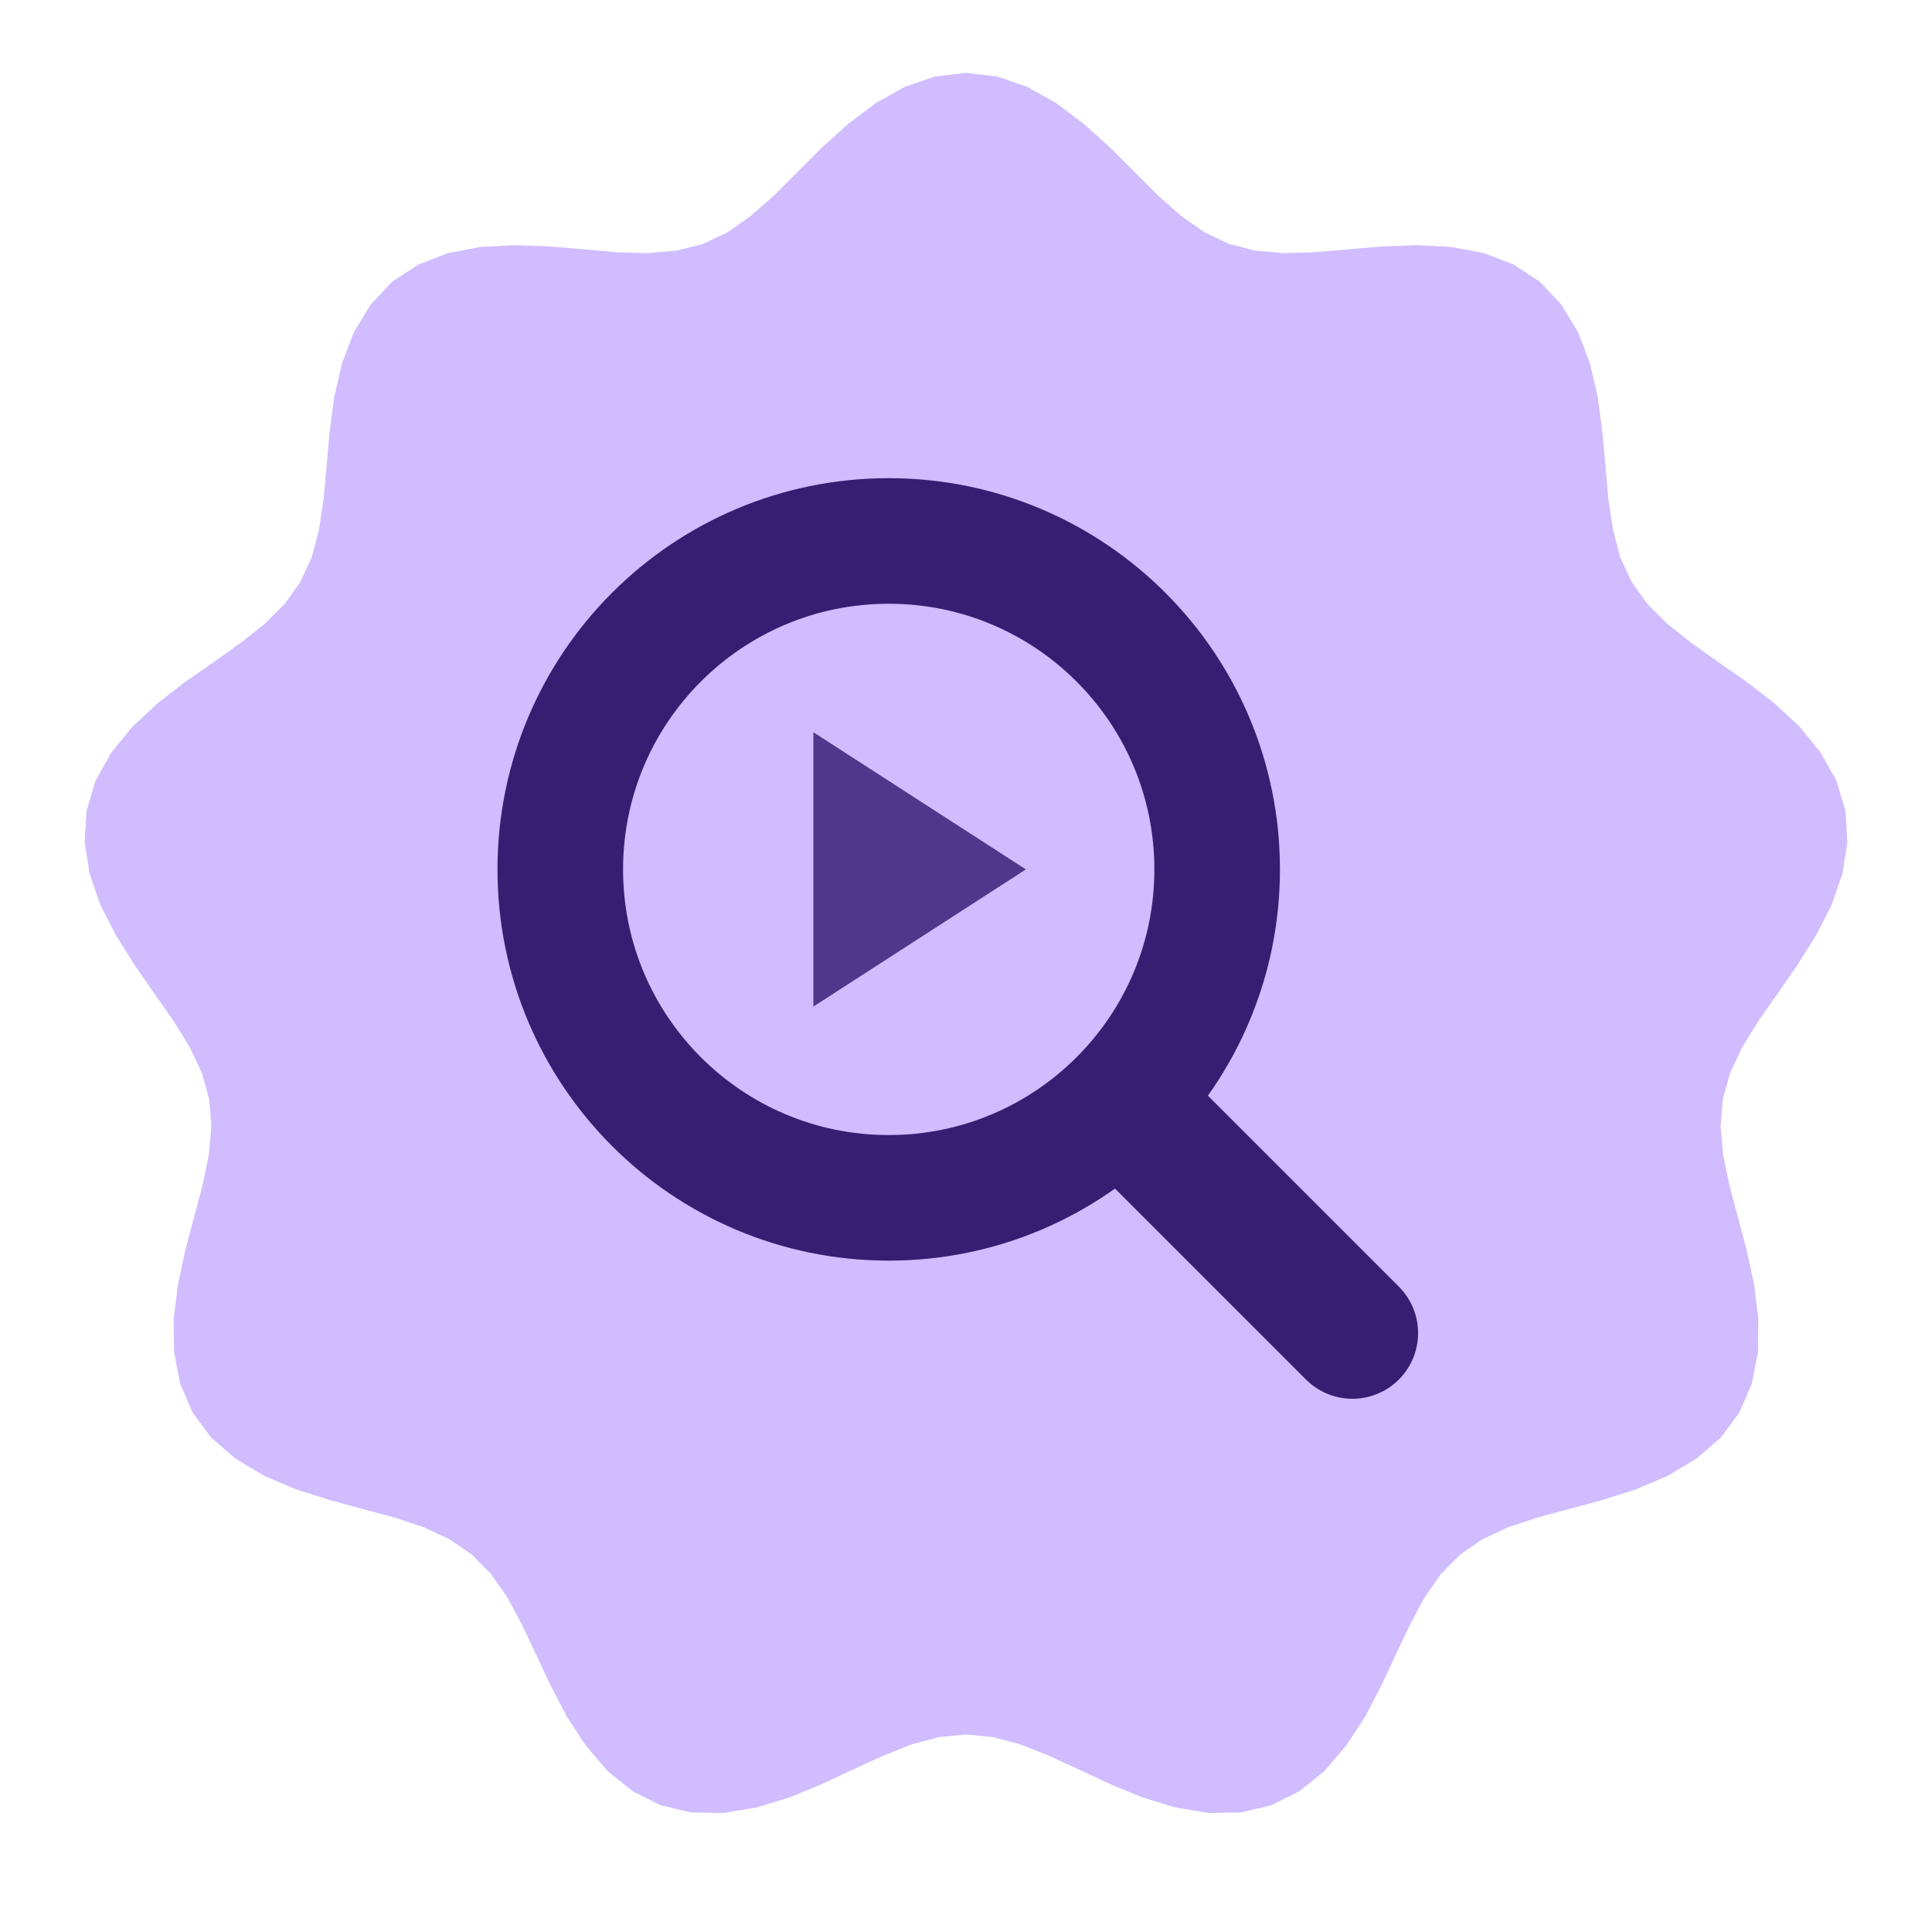
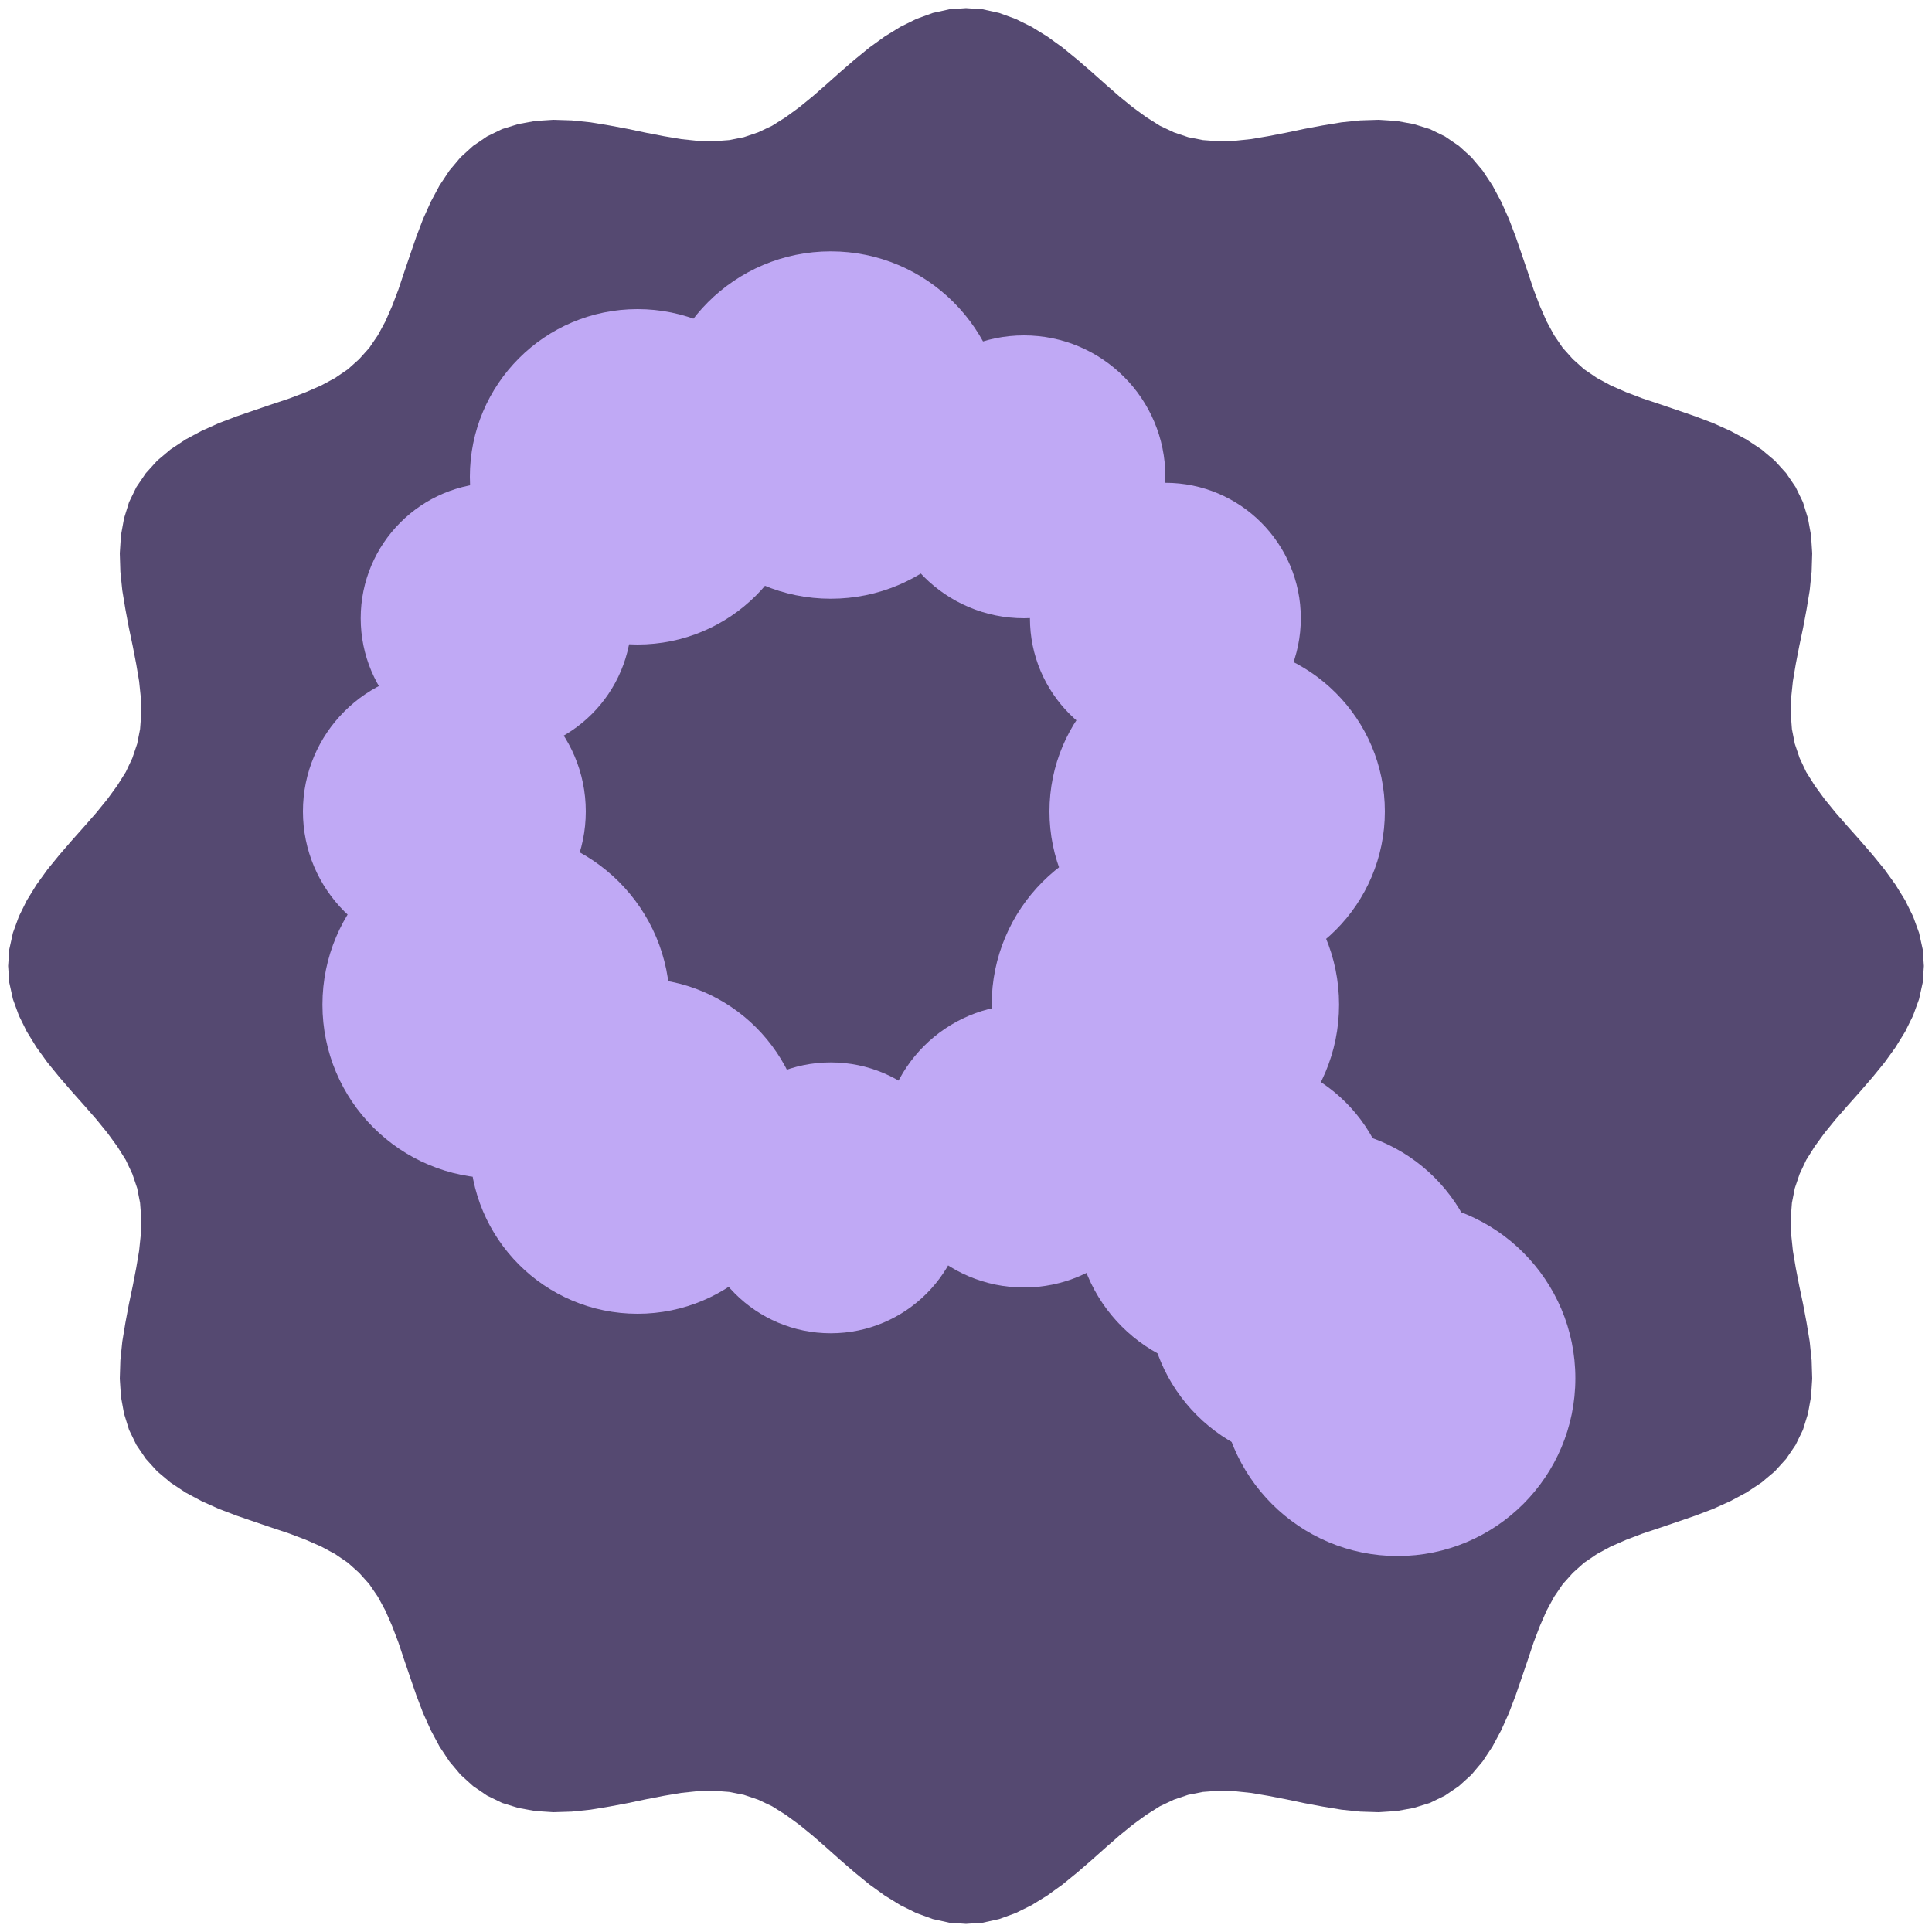
<svg xmlns="http://www.w3.org/2000/svg" viewBox="0 0 100 100">
-   <path d="M50.00 3.77 L51.61 3.96 L53.18 4.50 L54.69 5.35 L56.12 6.43 L57.47 7.65 L58.73 8.91 L59.94 10.12 L61.13 11.17 L62.34 12.02 L63.60 12.62 L64.96 12.97 L66.43 13.10 L68.02 13.06 L69.72 12.91 L71.50 12.76 L73.31 12.69 L75.11 12.78 L76.81 13.10 L78.36 13.70 L79.71 14.59 L80.82 15.77 L81.68 17.19 L82.30 18.81 L82.70 20.56 L82.94 22.36 L83.10 24.14 L83.25 25.84 L83.49 27.41 L83.86 28.84 L84.45 30.11 L85.26 31.25 L86.30 32.29 L87.55 33.28 L88.94 34.27 L90.41 35.29 L91.84 36.40 L93.16 37.63 L94.25 38.97 L95.06 40.42 L95.52 41.97 L95.62 43.59 L95.36 45.23 L94.79 46.87 L93.97 48.46 L93.00 50.00 L91.98 51.47 L91.00 52.87 L90.17 54.22 L89.54 55.56 L89.17 56.91 L89.06 58.30 L89.19 59.77 L89.51 61.33 L89.95 62.98 L90.41 64.71 L90.79 66.48 L91.01 68.26 L90.99 69.99 L90.67 71.63 L90.03 73.11 L89.07 74.41 L87.81 75.50 L86.32 76.39 L84.67 77.09 L82.94 77.64 L81.21 78.11 L79.57 78.55 L78.06 79.05 L76.72 79.68 L75.57 80.47 L74.59 81.47 L73.74 82.68 L72.99 84.08 L72.26 85.62 L71.50 87.24 L70.66 88.85 L69.68 90.35 L68.55 91.67 L67.26 92.71 L65.81 93.44 L64.24 93.81 L62.57 93.84 L60.86 93.56 L59.15 93.04 L57.47 92.35 L55.85 91.59 L54.30 90.88 L52.82 90.29 L51.39 89.91 L50.00 89.78 L48.61 89.91 L47.18 90.29 L45.70 90.88 L44.15 91.59 L42.53 92.35 L40.85 93.04 L39.14 93.56 L37.43 93.84 L35.76 93.81 L34.19 93.44 L32.74 92.71 L31.45 91.67 L30.32 90.35 L29.34 88.85 L28.50 87.24 L27.74 85.62 L27.01 84.08 L26.26 82.68 L25.41 81.47 L24.43 80.47 L23.28 79.68 L21.94 79.05 L20.43 78.55 L18.79 78.11 L17.06 77.64 L15.33 77.09 L13.68 76.39 L12.19 75.50 L10.93 74.41 L9.97 73.11 L9.33 71.63 L9.01 69.99 L8.99 68.26 L9.21 66.48 L9.59 64.71 L10.05 62.98 L10.49 61.33 L10.81 59.77 L10.94 58.30 L10.83 56.91 L10.46 55.56 L9.83 54.22 L9.00 52.87 L8.02 51.47 L7.00 50.00 L6.03 48.46 L5.21 46.87 L4.64 45.23 L4.38 43.59 L4.48 41.97 L4.94 40.42 L5.75 38.97 L6.84 37.63 L8.16 36.40 L9.59 35.29 L11.06 34.27 L12.45 33.28 L13.70 32.29 L14.74 31.25 L15.55 30.11 L16.14 28.84 L16.51 27.41 L16.75 25.84 L16.90 24.14 L17.06 22.36 L17.30 20.56 L17.70 18.81 L18.32 17.19 L19.18 15.77 L20.29 14.59 L21.64 13.70 L23.19 13.10 L24.89 12.78 L26.69 12.69 L28.50 12.76 L30.28 12.91 L31.98 13.06 L33.57 13.10 L35.04 12.97 L36.40 12.62 L37.66 12.02 L38.87 11.17 L40.06 10.12 L41.27 8.91 L42.53 7.65 L43.88 6.43 L45.31 5.35 L46.82 4.50 L48.39 3.96 Z" fill="#D0BCFF" />
-   <circle cx="46" cy="45" r="17" fill="none" stroke="#381E72" stroke-width="6.5" />
-   <path d="M58.2 57.2 L70 69" stroke="#381E72" stroke-width="6.8" stroke-linecap="round" />
-   <path d="M42.1 37.9 V52.1 L53.1 45 Z" fill="#4F378B" />
+   <path d="M99.58 50.00 L99.52 50.86 L99.33 51.72 L99.02 52.57 L98.61 53.40 L98.11 54.21 L97.54 55.00 L96.92 55.76 L96.28 56.50 L95.63 57.23 L95.01 57.94 L94.44 58.64 L93.93 59.34 L93.49 60.04 L93.15 60.76 L92.90 61.50 L92.75 62.26 L92.69 63.05 L92.71 63.88 L92.80 64.74 L92.95 65.63 L93.13 66.56 L93.33 67.51 L93.51 68.47 L93.67 69.44 L93.77 70.41 L93.80 71.36 L93.74 72.29 L93.58 73.17 L93.32 74.01 L92.94 74.79 L92.45 75.51 L91.86 76.16 L91.17 76.74 L90.40 77.25 L89.56 77.70 L88.67 78.10 L87.75 78.45 L86.82 78.77 L85.91 79.08 L85.01 79.38 L84.17 79.70 L83.37 80.05 L82.65 80.44 L81.99 80.89 L81.41 81.41 L80.89 81.99 L80.44 82.65 L80.05 83.37 L79.70 84.17 L79.38 85.01 L79.08 85.91 L78.77 86.82 L78.45 87.75 L78.10 88.67 L77.70 89.56 L77.25 90.40 L76.74 91.17 L76.16 91.86 L75.51 92.45 L74.79 92.94 L74.01 93.32 L73.17 93.58 L72.29 93.74 L71.36 93.80 L70.41 93.77 L69.44 93.67 L68.47 93.51 L67.51 93.33 L66.56 93.13 L65.63 92.95 L64.74 92.80 L63.88 92.71 L63.05 92.69 L62.26 92.75 L61.50 92.90 L60.76 93.15 L60.04 93.49 L59.34 93.93 L58.64 94.44 L57.94 95.01 L57.23 95.63 L56.50 96.28 L55.76 96.92 L55.00 97.54 L54.21 98.11 L53.40 98.61 L52.57 99.02 L51.72 99.33 L50.86 99.52 L50.00 99.58 L49.14 99.52 L48.28 99.33 L47.43 99.02 L46.60 98.61 L45.79 98.11 L45.00 97.54 L44.24 96.92 L43.50 96.28 L42.77 95.63 L42.06 95.01 L41.36 94.44 L40.66 93.93 L39.96 93.49 L39.24 93.15 L38.50 92.90 L37.74 92.75 L36.95 92.69 L36.12 92.71 L35.26 92.80 L34.37 92.95 L33.44 93.13 L32.49 93.33 L31.53 93.51 L30.56 93.67 L29.59 93.77 L28.64 93.80 L27.71 93.74 L26.83 93.58 L25.99 93.32 L25.21 92.94 L24.49 92.45 L23.84 91.86 L23.26 91.17 L22.75 90.40 L22.30 89.56 L21.90 88.67 L21.55 87.75 L21.23 86.82 L20.92 85.91 L20.62 85.01 L20.30 84.17 L19.95 83.37 L19.56 82.65 L19.11 81.99 L18.59 81.41 L18.01 80.89 L17.35 80.44 L16.63 80.05 L15.83 79.70 L14.99 79.38 L14.09 79.08 L13.18 78.77 L12.25 78.45 L11.33 78.10 L10.44 77.70 L9.60 77.25 L8.83 76.74 L8.14 76.16 L7.55 75.51 L7.06 74.79 L6.68 74.01 L6.42 73.17 L6.26 72.29 L6.20 71.36 L6.23 70.41 L6.33 69.44 L6.49 68.47 L6.67 67.51 L6.87 66.56 L7.05 65.63 L7.20 64.74 L7.29 63.88 L7.31 63.05 L7.25 62.26 L7.10 61.50 L6.85 60.76 L6.51 60.04 L6.07 59.34 L5.56 58.64 L4.99 57.94 L4.37 57.23 L3.72 56.50 L3.08 55.76 L2.46 55.00 L1.89 54.21 L1.39 53.40 L0.98 52.57 L0.67 51.72 L0.48 50.86 L0.42 50.00 L0.48 49.14 L0.67 48.28 L0.98 47.43 L1.39 46.60 L1.89 45.79 L2.46 45.00 L3.08 44.24 L3.72 43.50 L4.37 42.77 L4.99 42.06 L5.56 41.36 L6.07 40.66 L6.51 39.96 L6.85 39.24 L7.10 38.50 L7.25 37.74 L7.31 36.95 L7.29 36.12 L7.20 35.26 L7.05 34.37 L6.87 33.44 L6.67 32.49 L6.49 31.53 L6.33 30.56 L6.23 29.59 L6.20 28.64 L6.26 27.71 L6.42 26.83 L6.68 25.99 L7.06 25.21 L7.55 24.49 L8.14 23.84 L8.83 23.26 L9.60 22.75 L10.44 22.30 L11.33 21.90 L12.25 21.55 L13.18 21.23 L14.09 20.92 L14.99 20.62 L15.83 20.30 L16.63 19.95 L17.35 19.56 L18.01 19.11 L18.59 18.59 L19.11 18.01 L19.56 17.35 L19.95 16.63 L20.30 15.83 L20.62 14.99 L20.92 14.09 L21.23 13.18 L21.55 12.25 L21.90 11.33 L22.30 10.44 L22.75 9.60 L23.26 8.83 L23.84 8.14 L24.49 7.55 L25.21 7.06 L25.99 6.68 L26.83 6.42 L27.71 6.26 L28.64 6.20 L29.59 6.23 L30.56 6.33 L31.53 6.49 L32.49 6.67 L33.44 6.87 L34.37 7.05 L35.26 7.20 L36.12 7.29 L36.95 7.31 L37.74 7.25 L38.50 7.10 L39.24 6.85 L39.96 6.51 L40.66 6.07 L41.36 5.56 L42.06 4.99 L42.77 4.37 L43.50 3.72 L44.24 3.08 L45.00 2.46 L45.79 1.89 L46.60 1.39 L47.43 0.98 L48.28 0.67 L49.14 0.48 L50.00 0.42 L50.86 0.48 L51.72 0.67 L52.57 0.98 L53.40 1.39 L54.21 1.89 L55.00 2.46 L55.76 3.08 L56.50 3.72 L57.23 4.37 L57.94 4.99 L58.64 5.56 L59.34 6.07 L60.04 6.51 L60.76 6.85 L61.50 7.10 L62.26 7.25 L63.05 7.31 L63.88 7.29 L64.74 7.20 L65.63 7.05 L66.56 6.87 L67.51 6.67 L68.47 6.49 L69.44 6.33 L70.41 6.23 L71.36 6.20 L72.29 6.26 L73.17 6.42 L74.01 6.68 L74.79 7.06 L75.51 7.55 L76.16 8.14 L76.74 8.83 L77.25 9.60 L77.70 10.44 L78.10 11.33 L78.45 12.25 L78.77 13.18 L79.08 14.09 L79.38 14.99 L79.70 15.83 L80.05 16.63 L80.44 17.35 L80.89 18.01 L81.41 18.59 L81.99 19.11 L82.65 19.56 L83.37 19.95 L84.17 20.30 L85.01 20.62 L85.91 20.92 L86.82 21.23 L87.75 21.55 L88.67 21.90 L89.56 22.30 L90.40 22.75 L91.17 23.26 L91.86 23.84 L92.45 24.49 L92.94 25.21 L93.32 25.99 L93.58 26.83 L93.74 27.71 L93.80 28.64 L93.77 29.59 L93.67 30.56 L93.51 31.53 L93.33 32.49 L93.13 33.44 L92.95 34.37 L92.80 35.26 L92.71 36.12 L92.69 36.95 L92.75 37.74 L92.90 38.50 L93.15 39.24 L93.49 39.96 L93.93 40.66 L94.44 41.36 L95.01 42.06 L95.63 42.77 L96.28 43.50 L96.92 44.24 L97.54 45.00 L98.11 45.79 L98.61 46.60 L99.02 47.43 L99.33 48.28 L99.52 49.14 Z" fill="#554971" />
+   <g fill="#C0A9F5">
+     <circle cx="43.00" cy="22.00" r="8.99" />
+     <circle cx="53.00" cy="24.68" r="7.32" />
+     <circle cx="60.32" cy="32.00" r="7.01" />
+     <circle cx="63.00" cy="42.00" r="8.68" />
+     <circle cx="60.32" cy="52.00" r="8.99" />
+     <circle cx="53.00" cy="59.32" r="7.32" />
+     <circle cx="43.00" cy="62.00" r="7.01" />
+     <circle cx="33.00" cy="59.32" r="8.68" />
+     <circle cx="25.68" cy="52.00" r="8.99" />
+     <circle cx="23.00" cy="42.00" r="7.32" />
+     <circle cx="25.68" cy="32.00" r="7.01" />
+     <circle cx="33.00" cy="24.68" r="8.68" />
+     <circle cx="63.86" cy="62.86" r="8.20" />
+     <circle cx="68.10" cy="67.10" r="8.70" />
+     <circle cx="72.34" cy="71.34" r="9.20" />
+   </g>
</svg>
